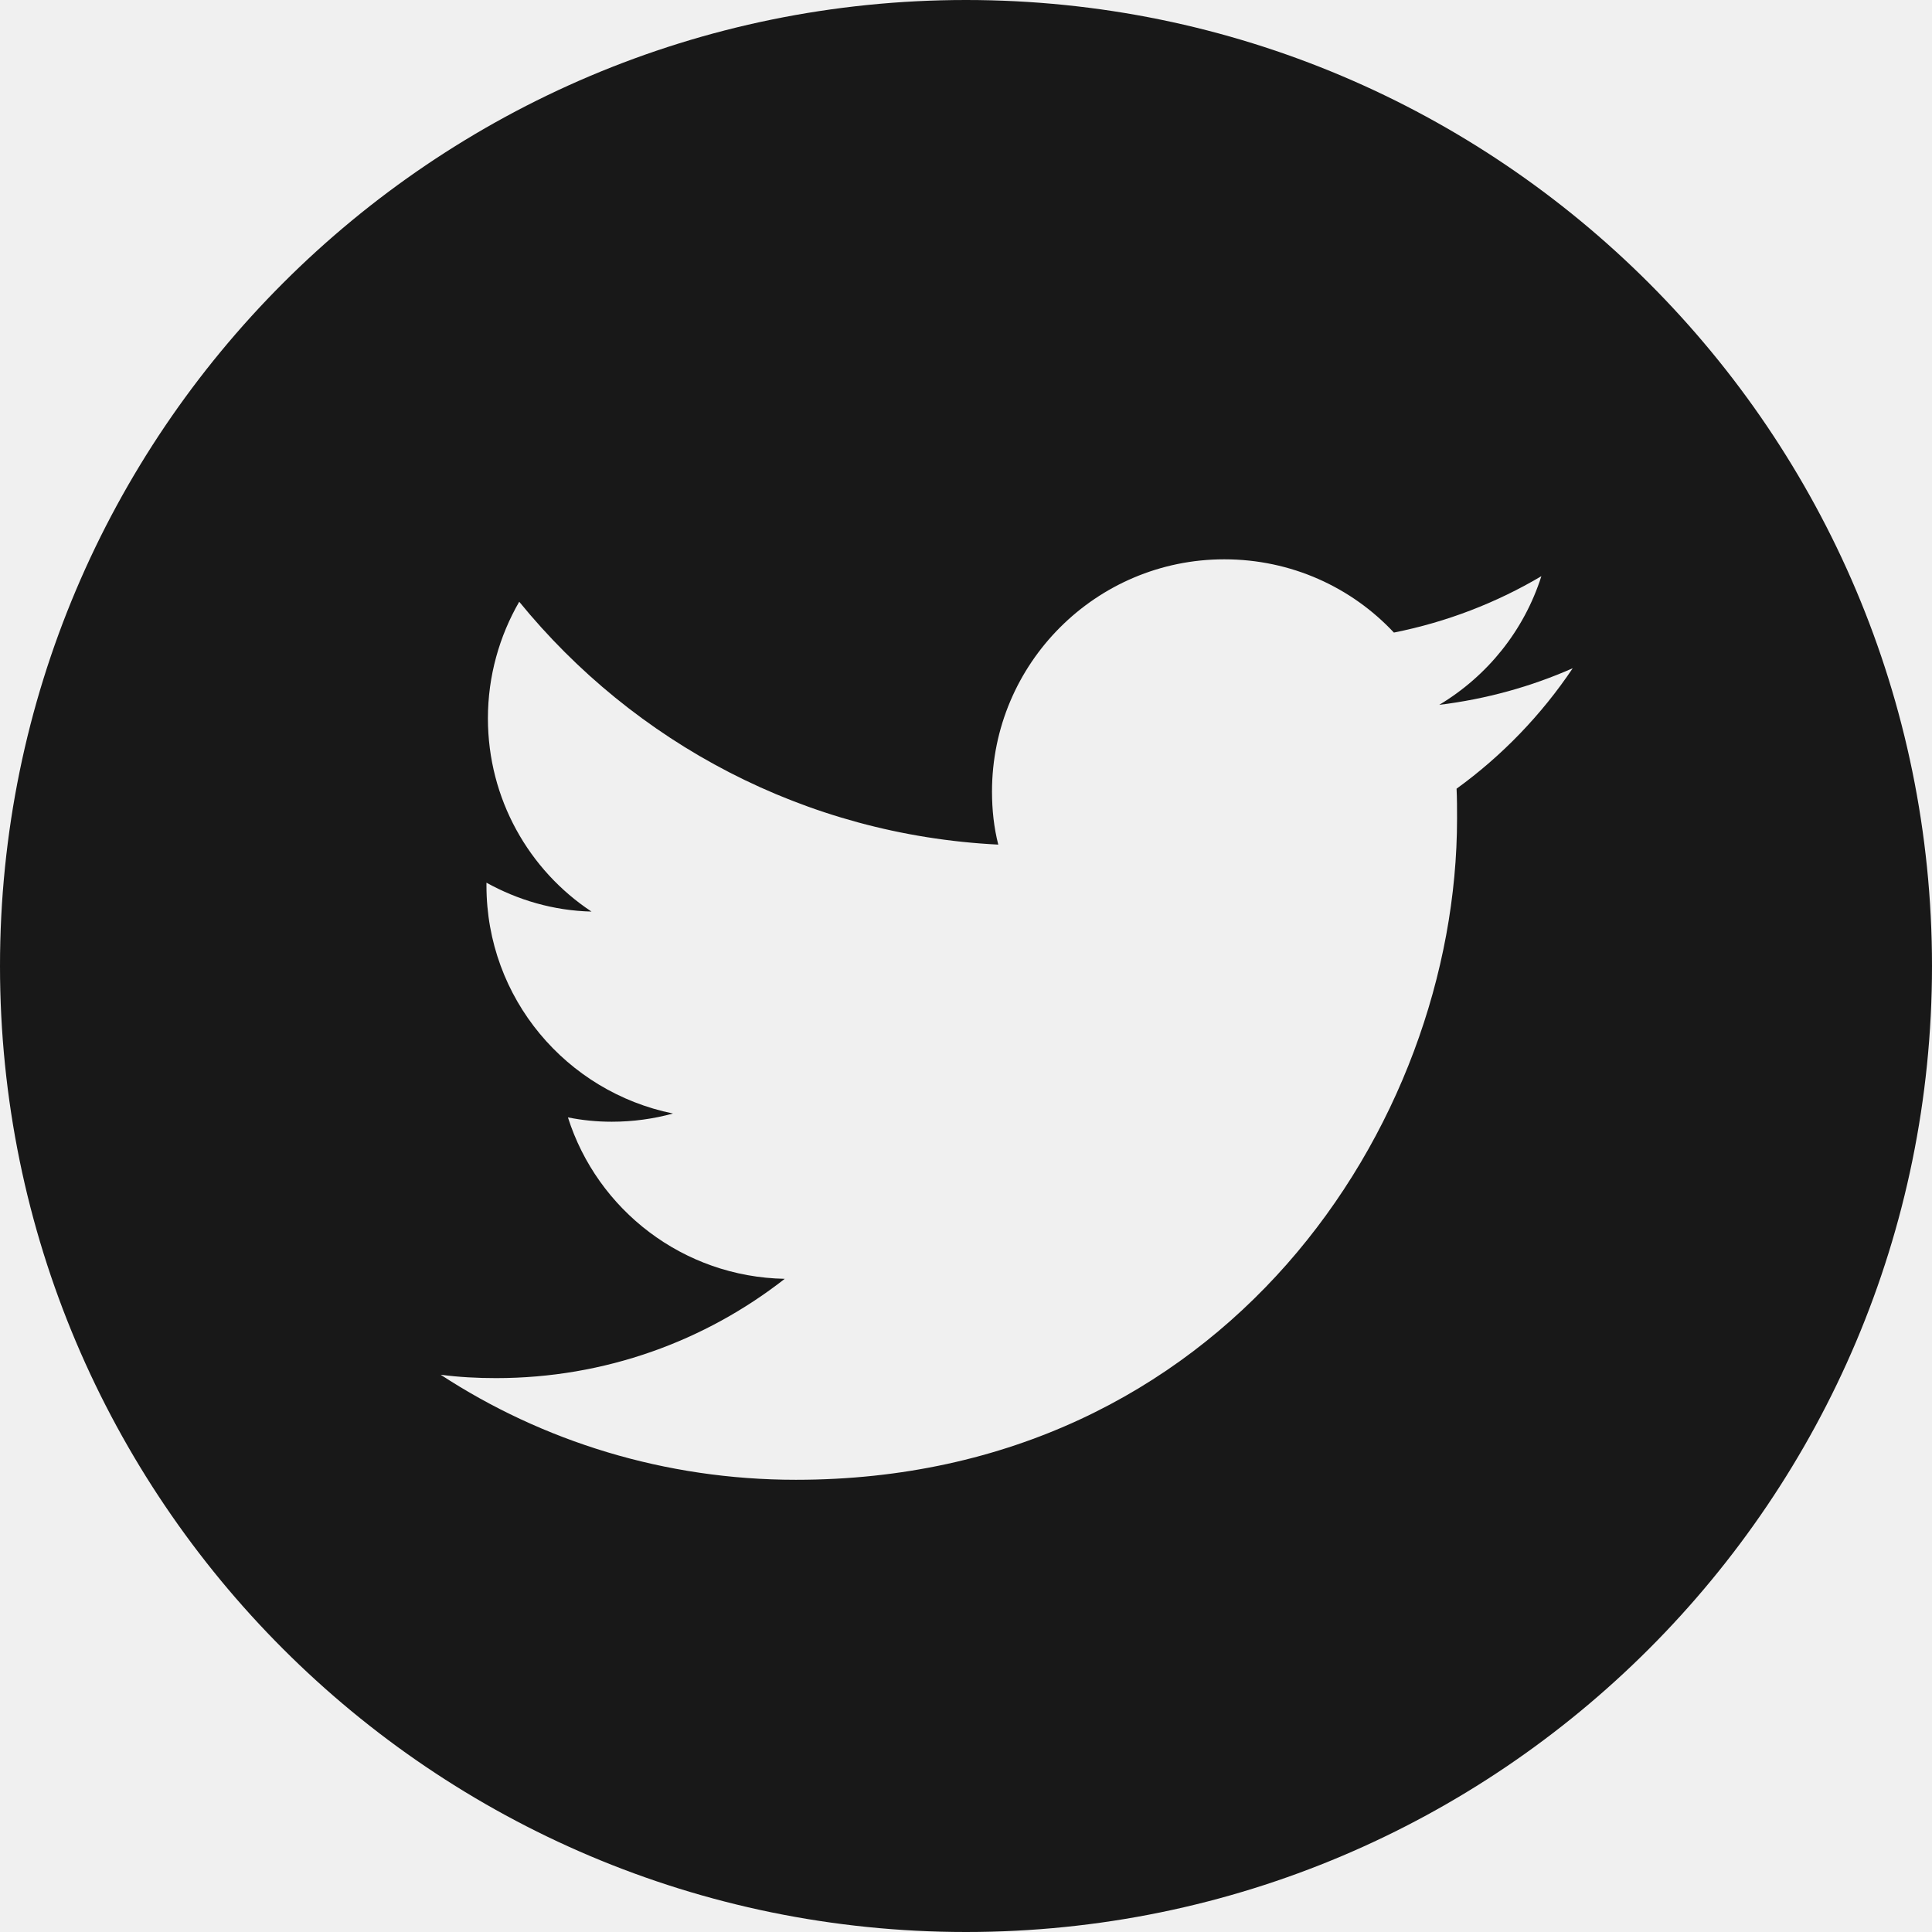
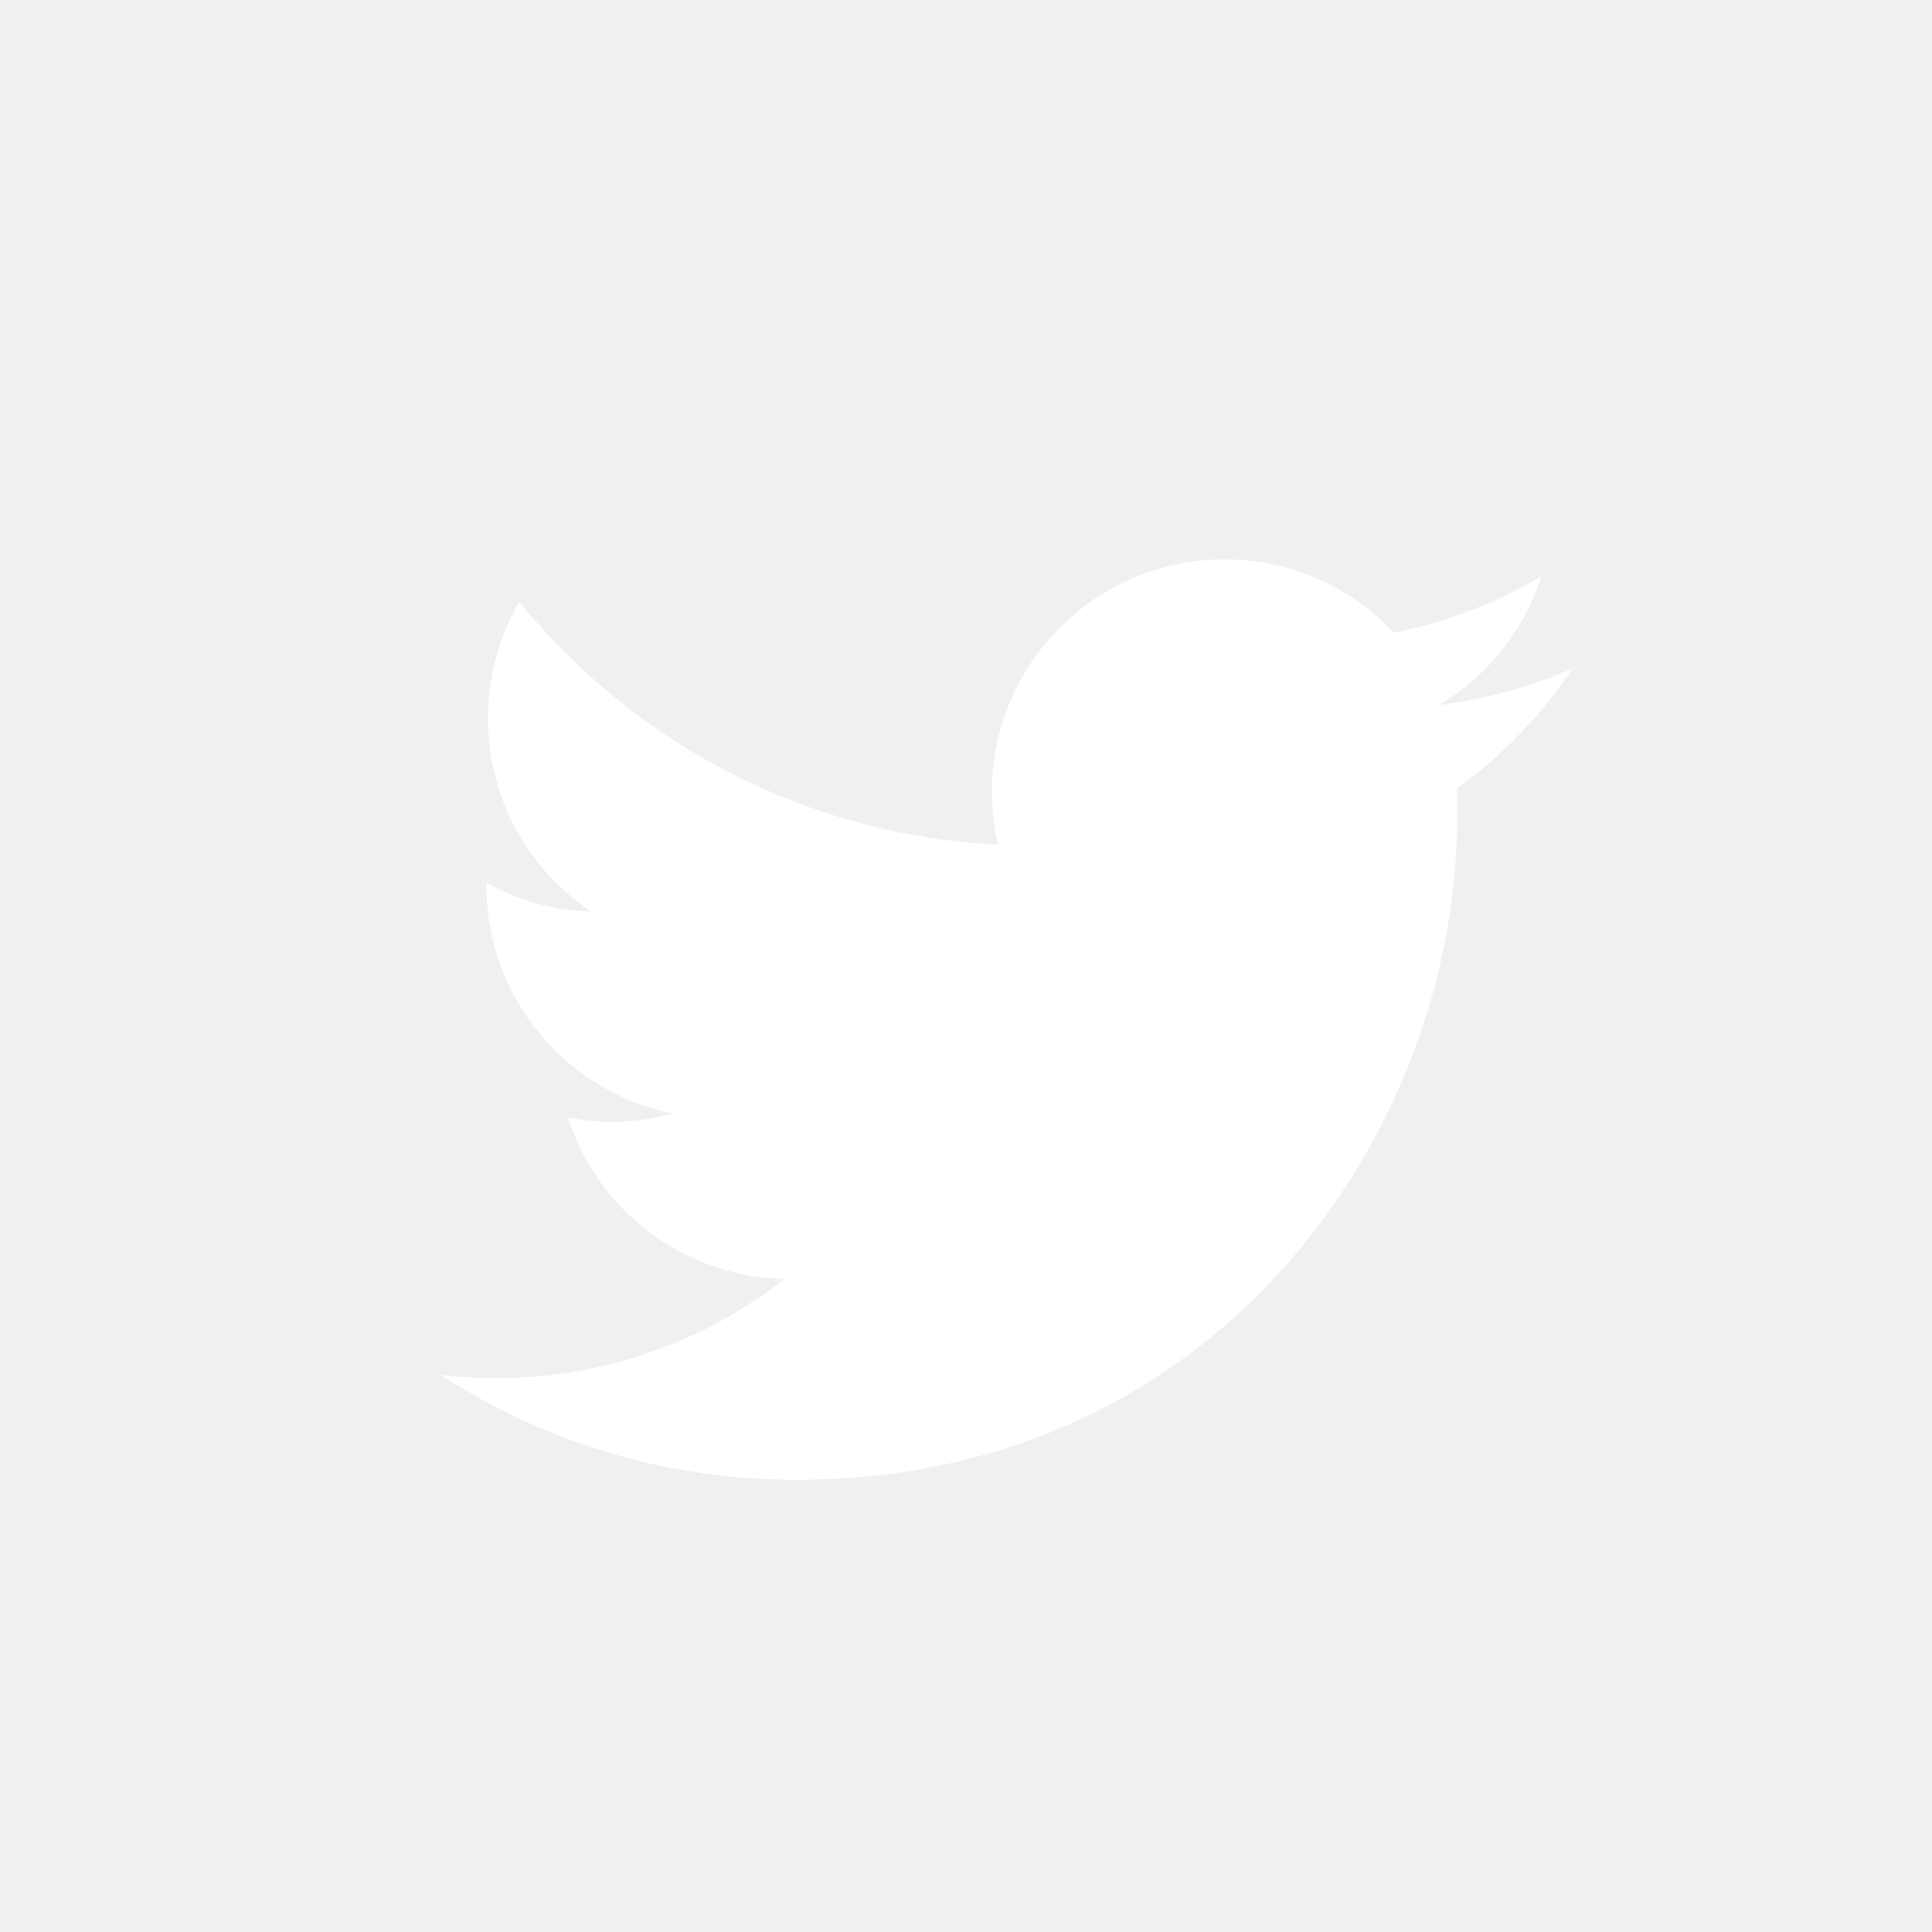
- <svg xmlns="http://www.w3.org/2000/svg" width="48" height="48" viewBox="0 0 48 48" fill="none">
-   <path fill-rule="evenodd" clip-rule="evenodd" d="M24 0C37.246 0 48 10.754 48 24C48 37.246 37.246 48 24 48C10.754 48 0 37.246 0 24C0 10.754 10.754 0 24 0ZM19.773 36.765C30.393 36.765 36.2 27.965 36.2 20.338C36.2 20.086 36.2 19.835 36.188 19.595C37.313 18.781 38.295 17.763 39.074 16.602C38.044 17.057 36.93 17.368 35.757 17.512C36.954 16.794 37.864 15.668 38.295 14.315C37.182 14.974 35.949 15.453 34.631 15.716C33.578 14.591 32.081 13.896 30.417 13.896C27.232 13.896 24.646 16.482 24.646 19.667C24.646 20.122 24.694 20.565 24.802 20.984C20 20.745 15.75 18.446 12.9 14.95C12.409 15.8 12.122 16.794 12.122 17.847C12.122 19.847 13.14 21.619 14.696 22.648C13.75 22.625 12.864 22.361 12.086 21.93V22.002C12.086 24.804 14.073 27.126 16.72 27.665C16.241 27.797 15.726 27.869 15.199 27.869C14.828 27.869 14.469 27.833 14.11 27.761C14.84 30.06 16.971 31.724 19.497 31.772C17.522 33.317 15.031 34.239 12.325 34.239C11.858 34.239 11.403 34.215 10.948 34.155C13.475 35.807 16.516 36.765 19.773 36.765Z" fill="#181818" />
+ <svg xmlns="http://www.w3.org/2000/svg" fill="none" height="48" viewBox="0 0 48 48" width="48">
+   <path clip-rule="evenodd" d="m24 48c13.255 0 24-10.745 24-24s-10.745-24-24-24-24 10.745-24 24 10.745 24 24 24zm0 0c-13.246 0-24-10.754-24-24s10.754-24 24-24 24 10.754 24 24-10.754 24-24 24zm12.2-27.662c0 7.627-5.807 16.427-16.427 16.427-3.257 0-6.298-.958-8.824-2.61.455.06.91.084 1.377.084 2.706 0 5.196-.922 7.172-2.466-2.526-.048-4.658-1.712-5.388-4.011.359.072.718.108 1.089.108.527 0 1.042-.072 1.521-.203-2.646-.539-4.634-2.862-4.634-5.663v-.072c.778.431 1.664.694 2.61.718-1.557-1.03-2.574-2.802-2.574-4.801 0-1.054.287-2.047.778-2.897 2.849 3.496 7.1 5.795 11.901 6.035-.108-.419-.156-.862-.156-1.317 0-3.185 2.586-5.771 5.771-5.771 1.664 0 3.161.694 4.215 1.82 1.317-.264 2.55-.742 3.664-1.401-.431 1.353-1.341 2.478-2.538 3.197 1.173-.144 2.287-.455 3.317-.91-.778 1.161-1.76 2.179-2.885 2.993.012.239.012.491.012.742z" fill="#fff" fill-rule="evenodd" />
</svg>
